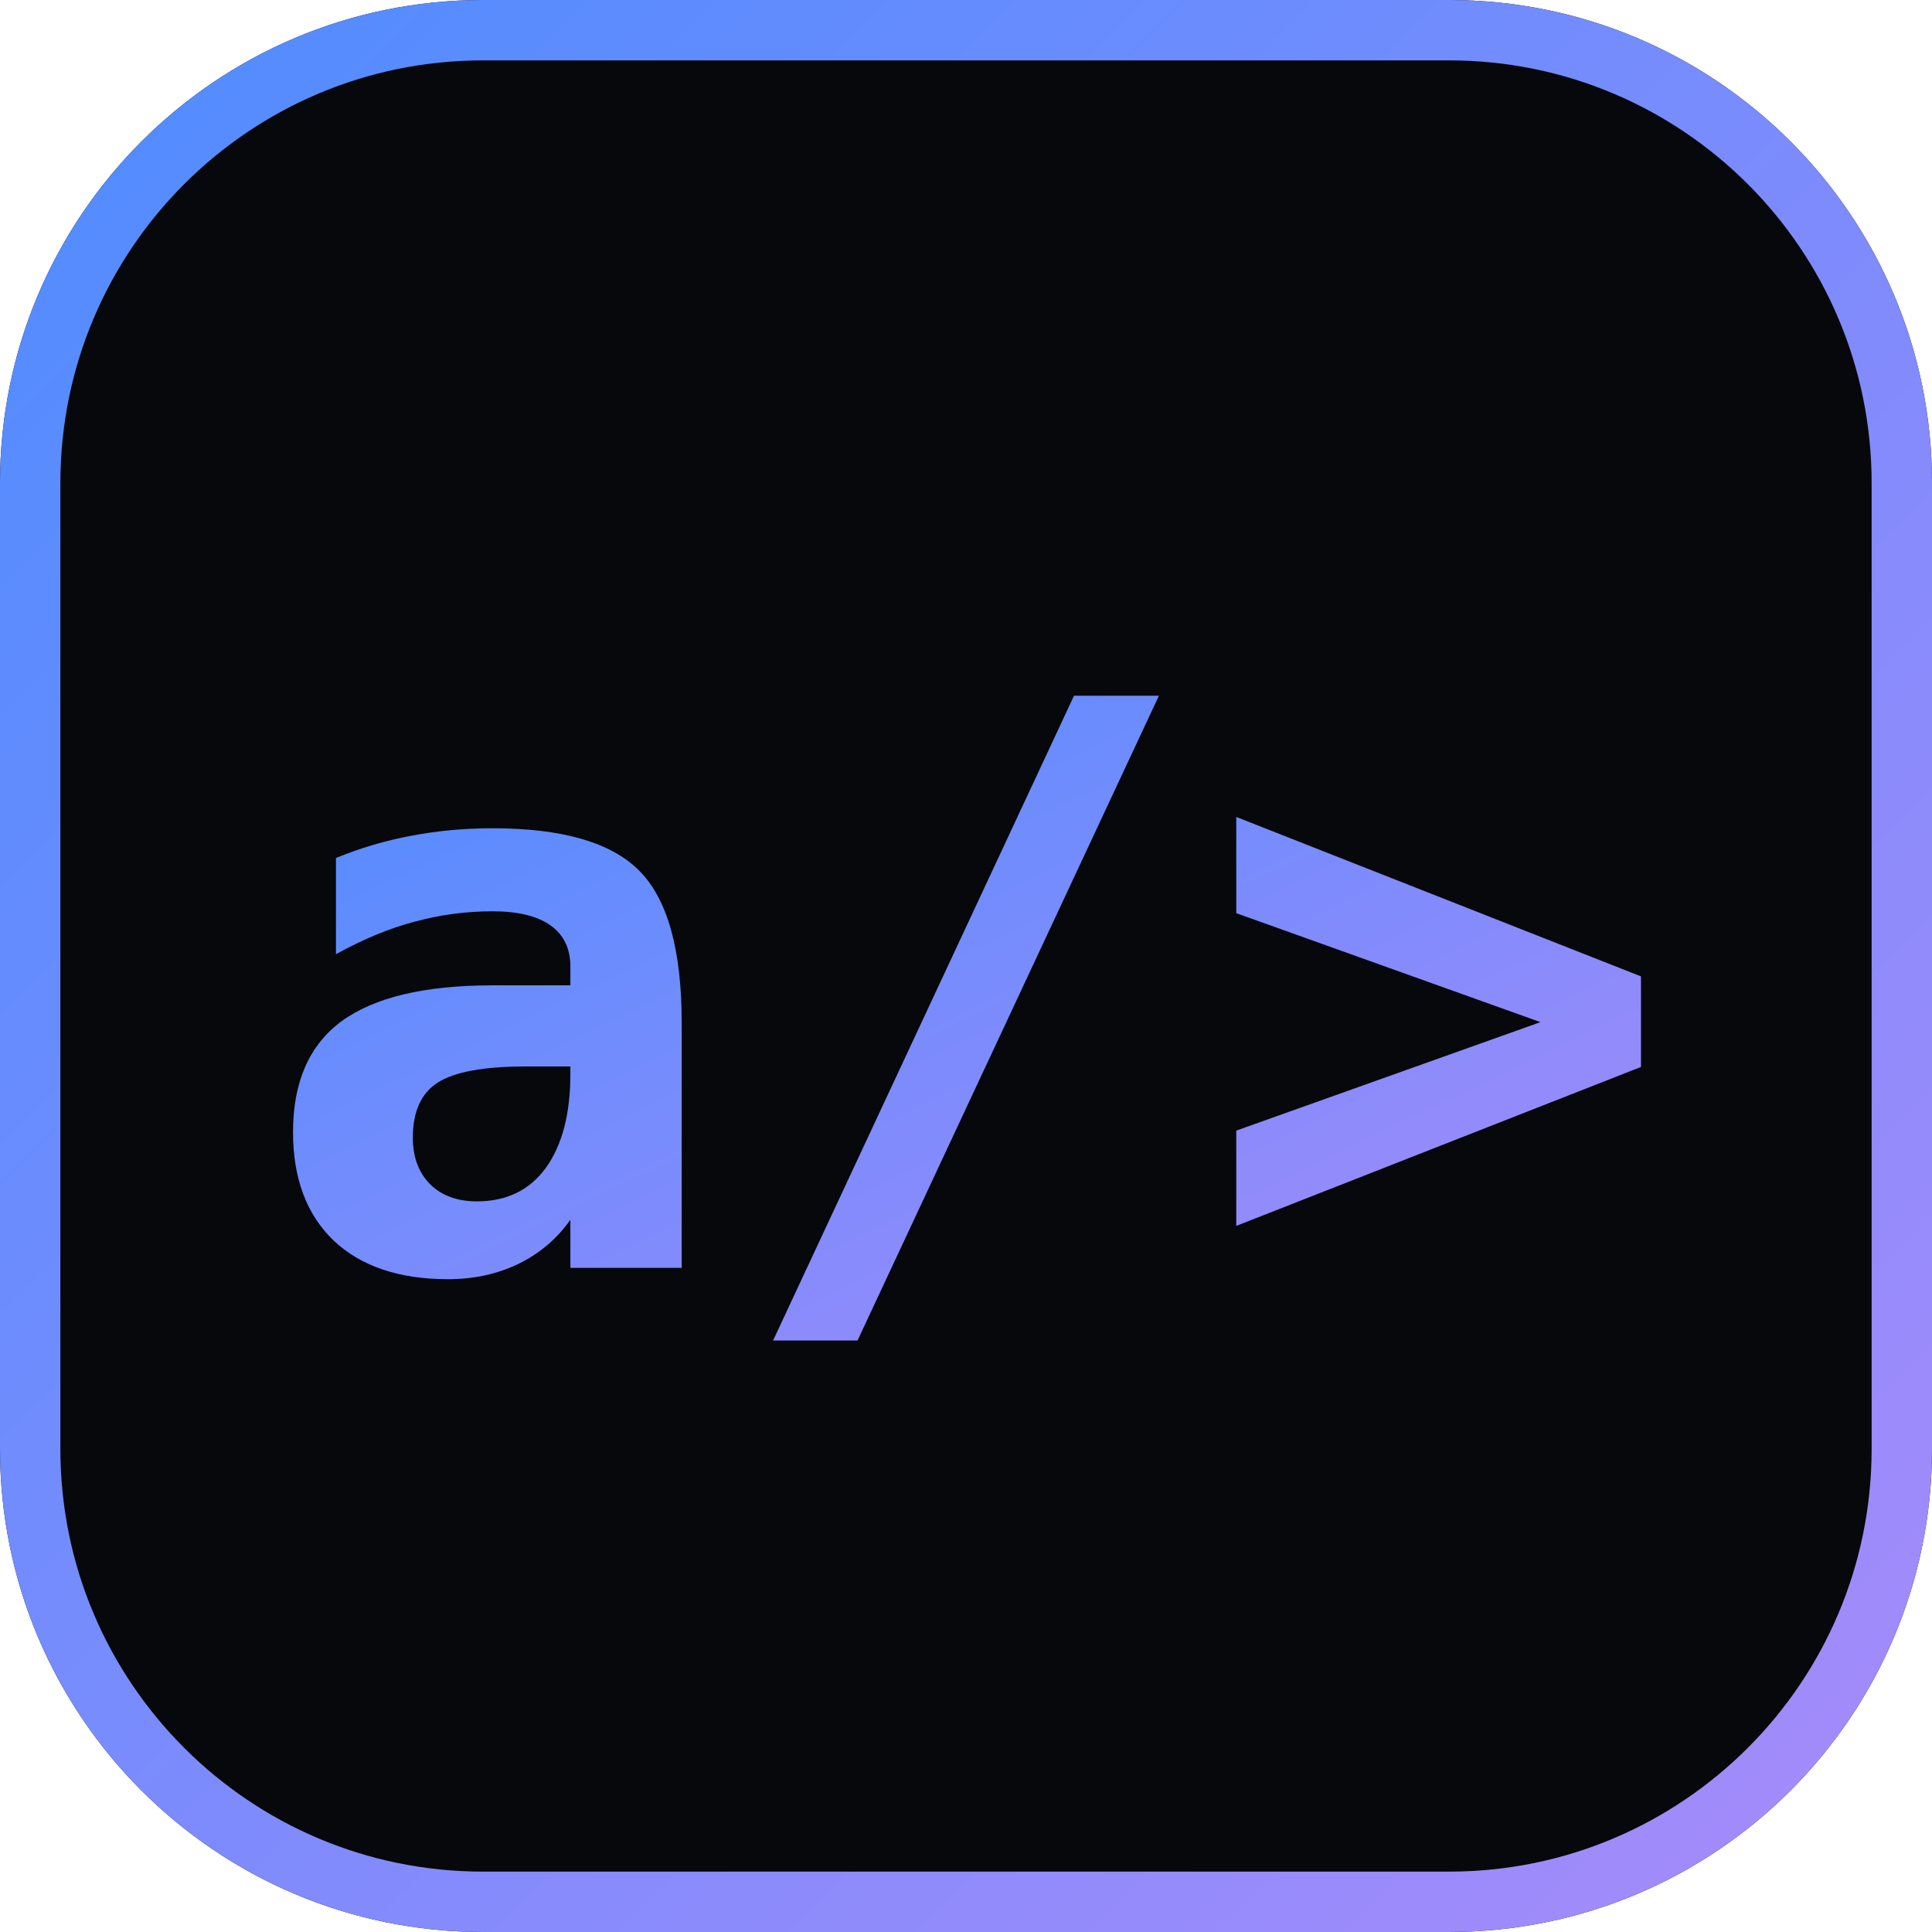
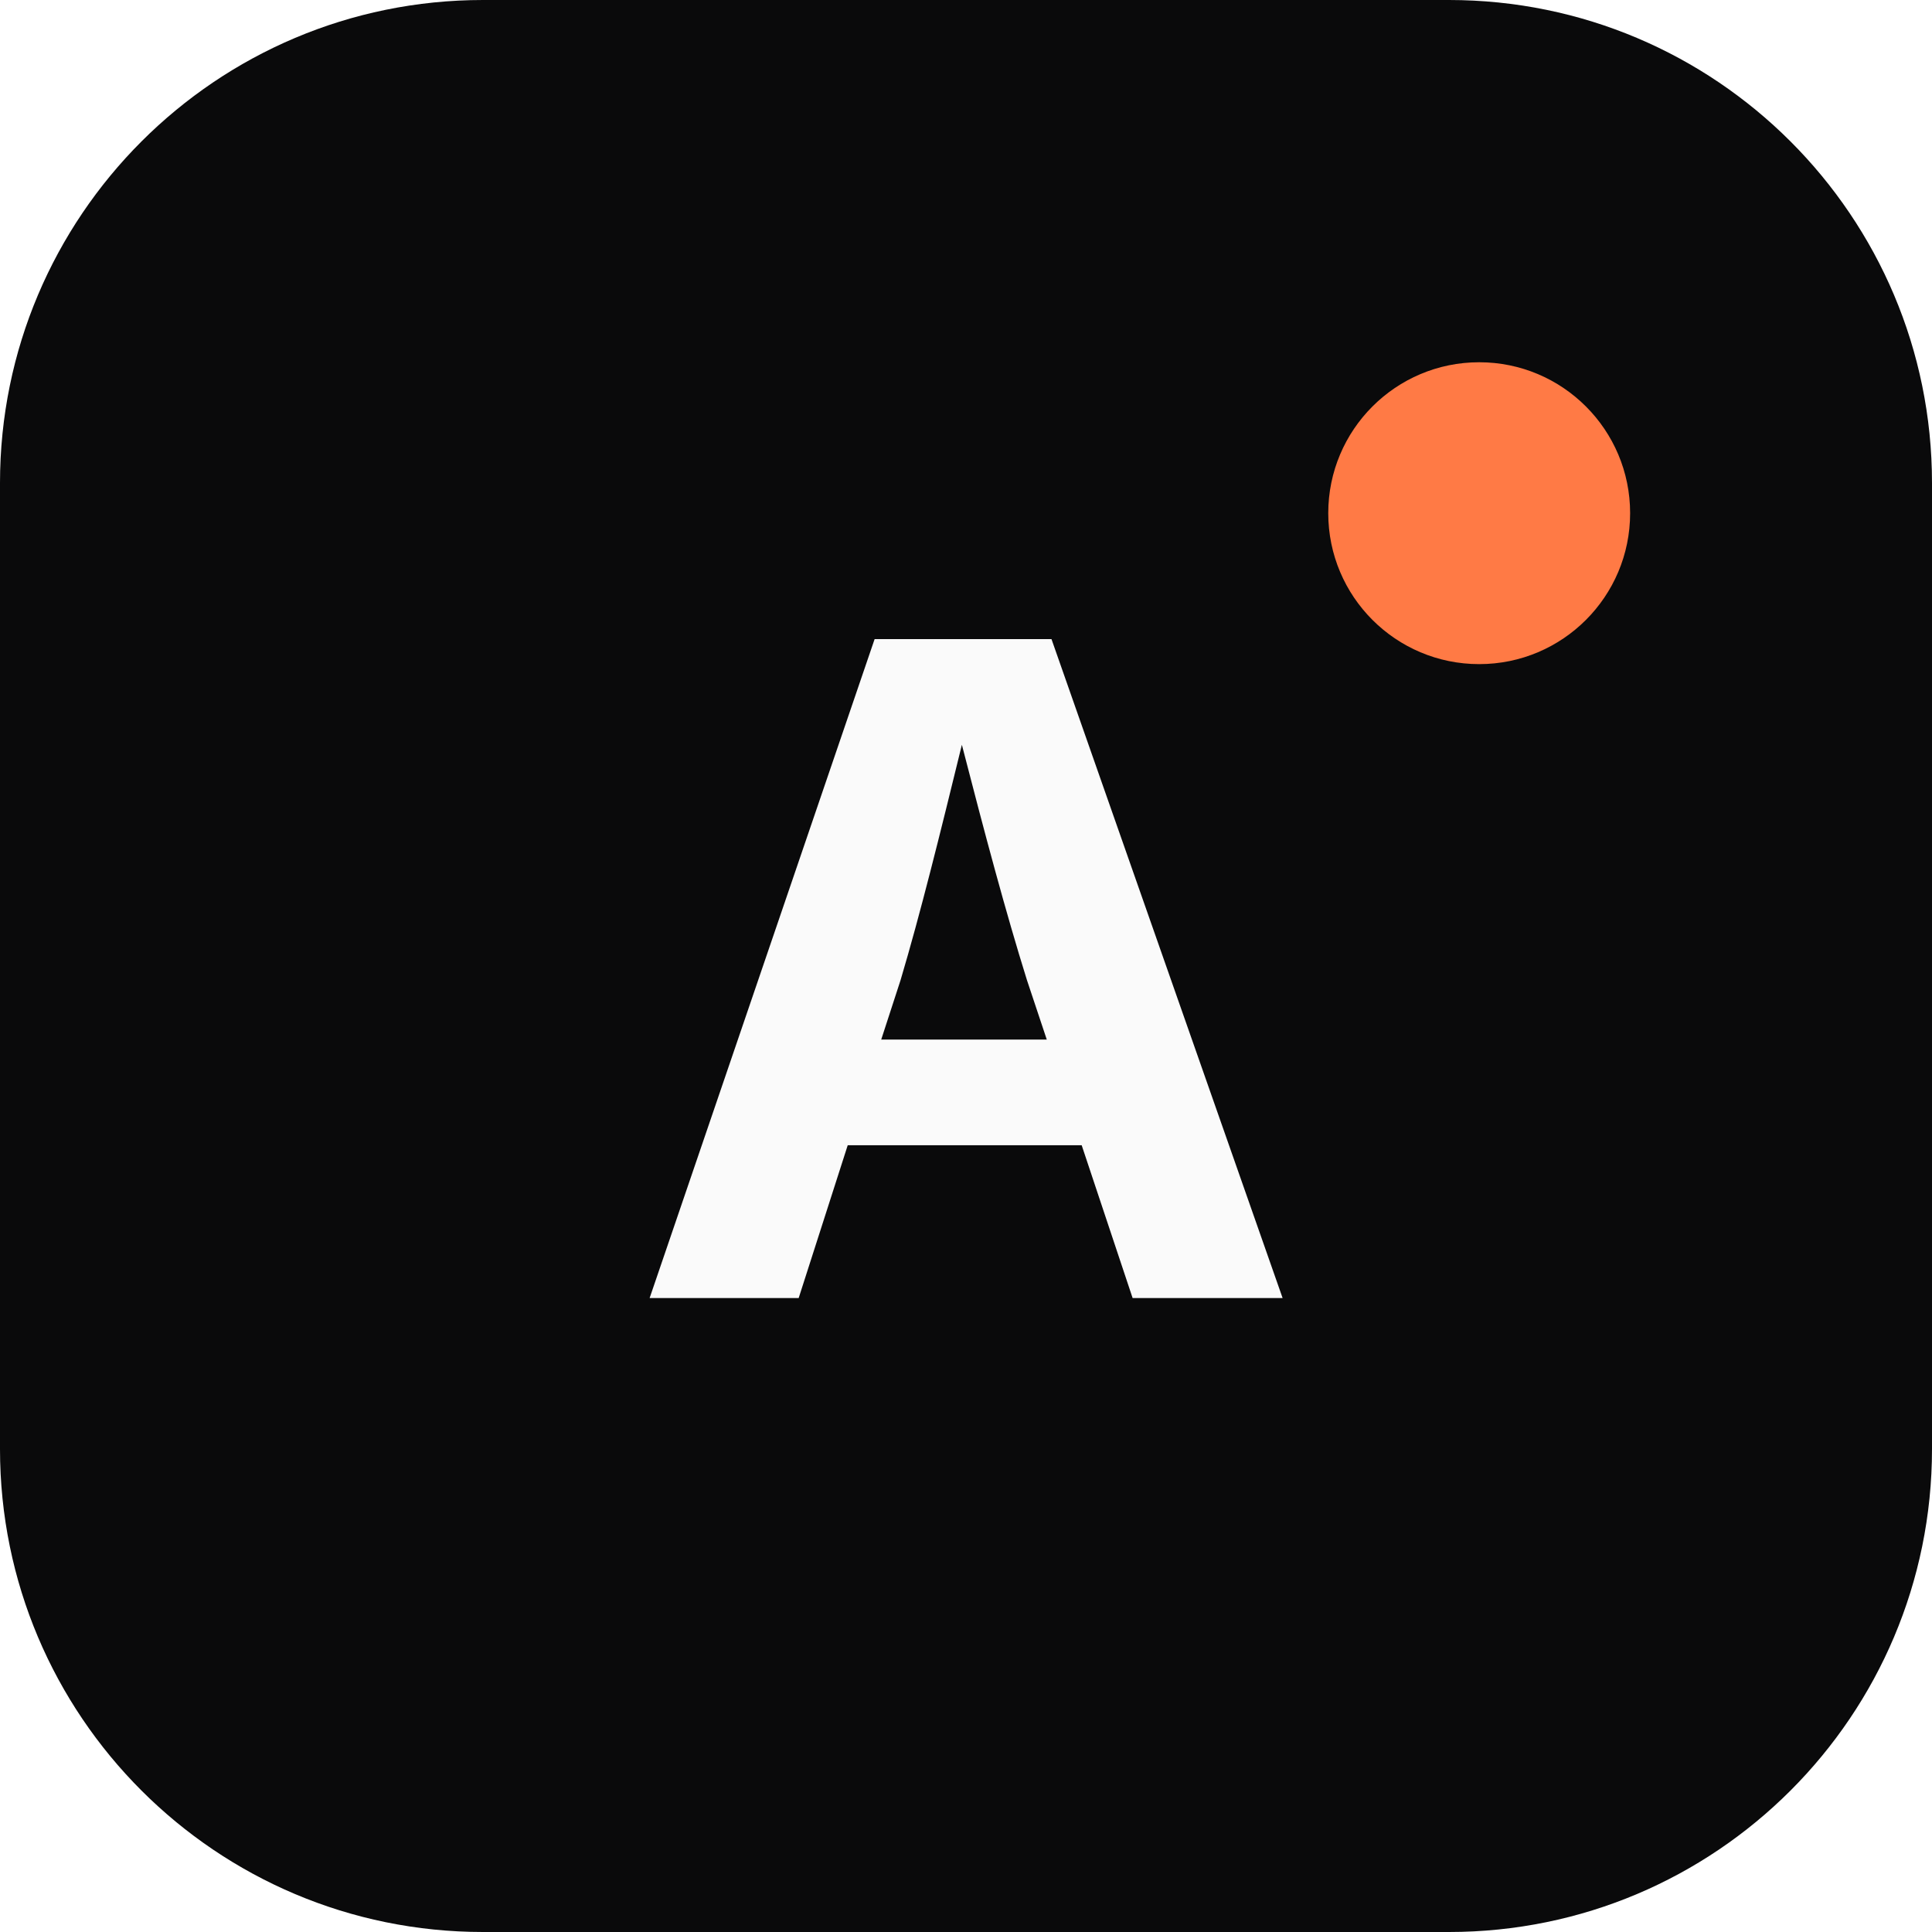
<svg xmlns="http://www.w3.org/2000/svg" viewBox="0 0 64 64">
-   <defs>
-     <linearGradient id="g" x1="0" y1="0" x2="1" y2="1">
-       <stop offset="0" stop-color="#4f8cff" />
-       <stop offset="1" stop-color="#a78bfa" />
-     </linearGradient>
-   </defs>
-   <rect width="64" height="64" rx="16" fill="#07080c" />
-   <rect x="1" y="1" width="62" height="62" rx="15" fill="none" stroke="url(#g)" stroke-width="2" />
-   <text x="32" y="42" font-family="ui-monospace, monospace" font-size="26" font-weight="700" fill="url(#g)" text-anchor="middle">a/&gt;</text>
+   <rect width="64" height="64" rx="16" fill="#0a0a0b" />
+   <text x="32" y="43" font-family="system-ui, -apple-system, sans-serif" font-size="30" font-weight="700" fill="#fafafa" text-anchor="middle">A</text>
+   <circle cx="49" cy="17" r="5" fill="#ff7a45" />
</svg>
